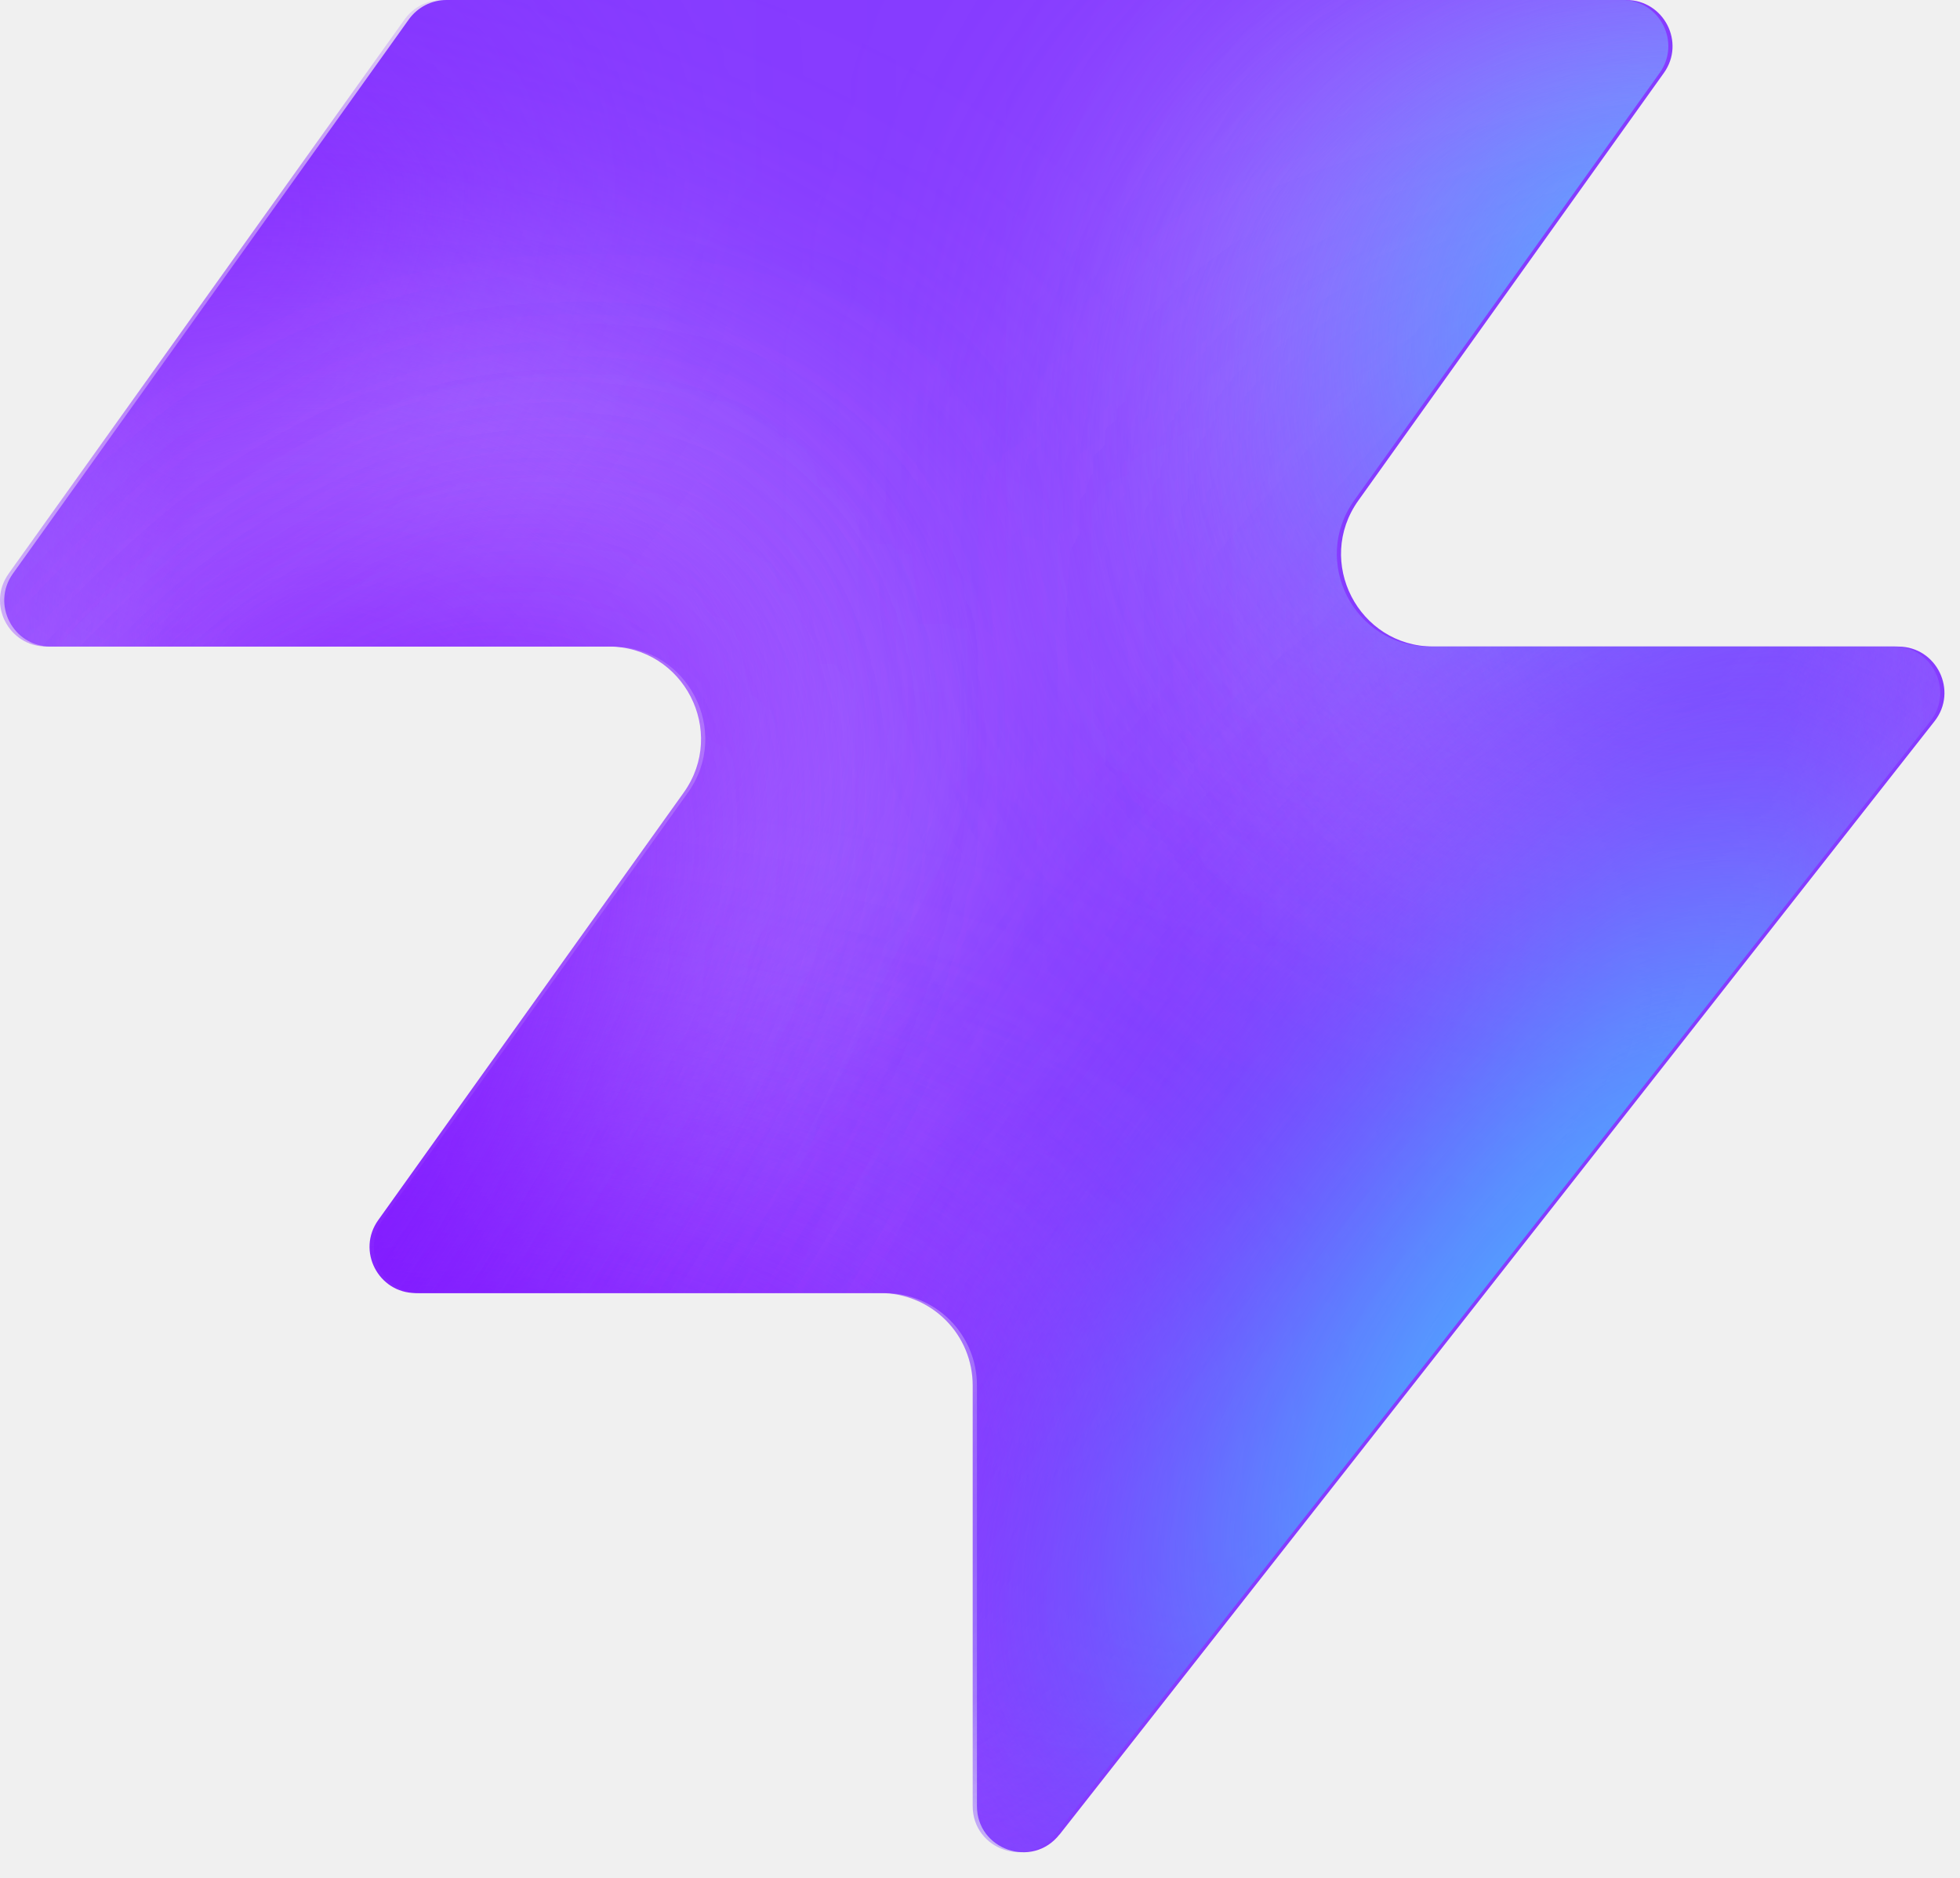
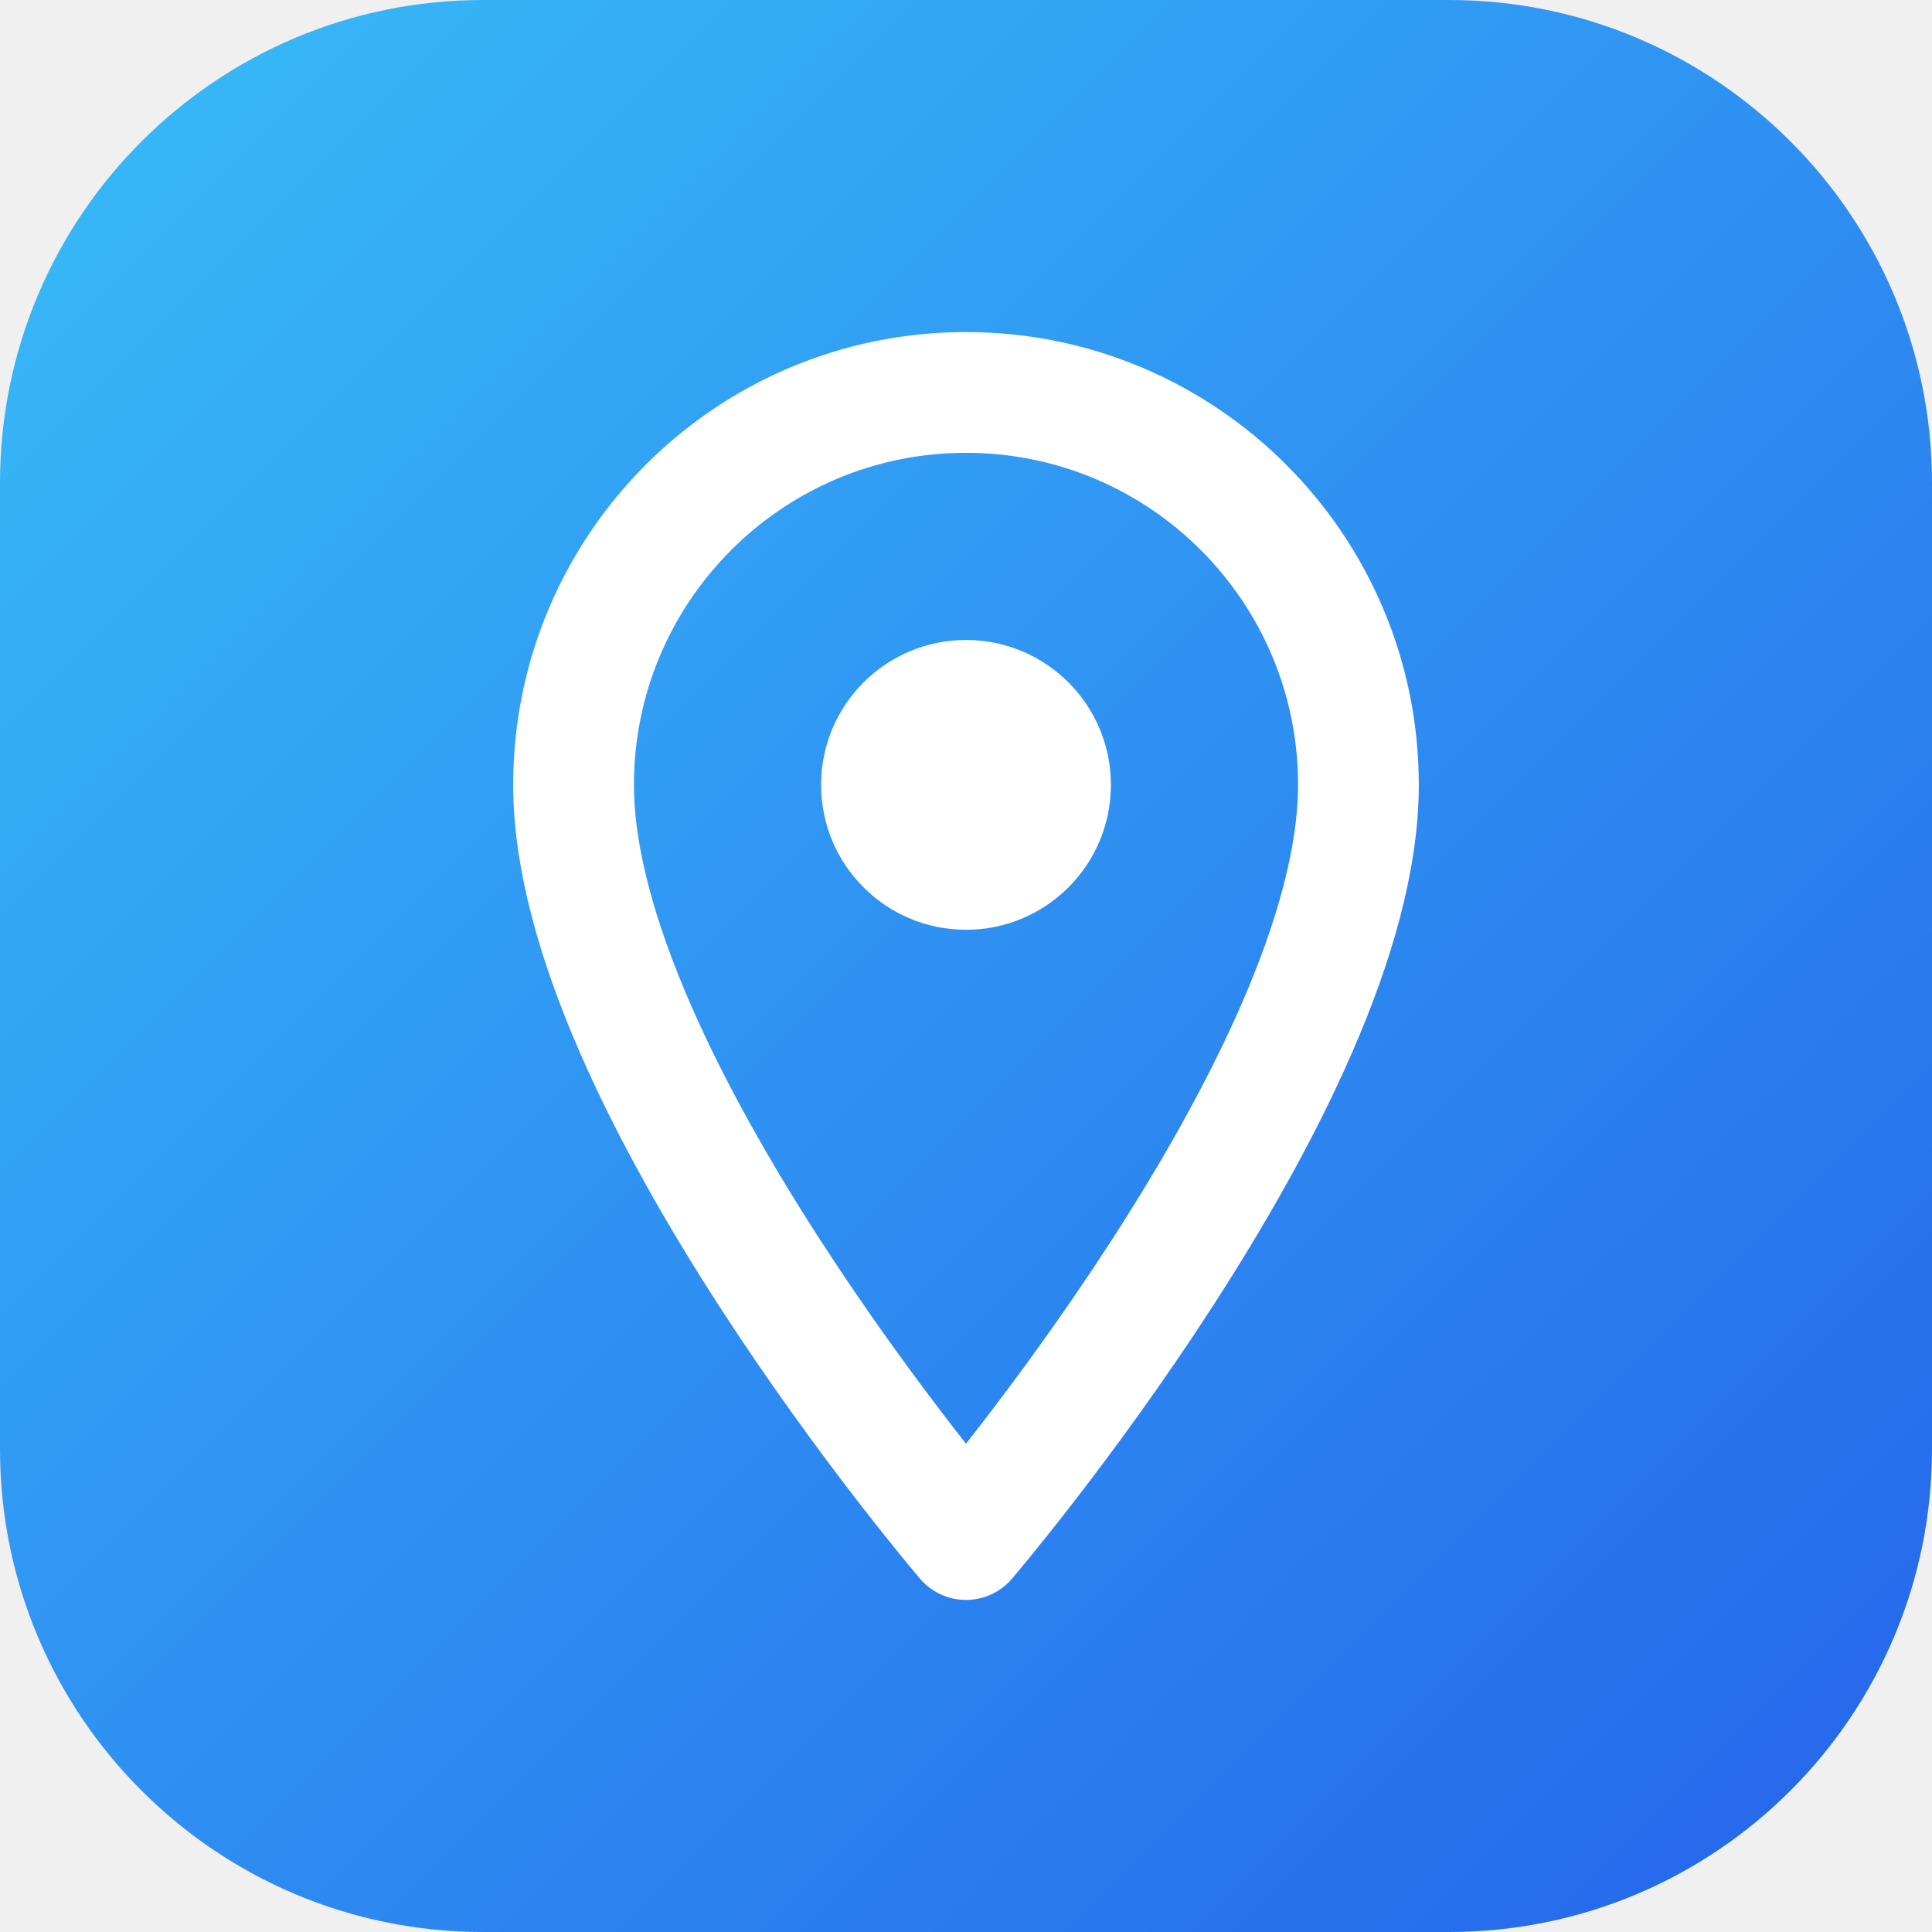
- <svg xmlns="http://www.w3.org/2000/svg" width="48" height="46" fill="none" viewBox="0 0 48 46">
-   <path fill="#863bff" d="M25.946 44.938c-.664.845-2.021.375-2.021-.698V33.937a2.26 2.26 0 0 0-2.262-2.262H10.287c-.92 0-1.456-1.04-.92-1.788l7.48-10.471c1.07-1.497 0-3.578-1.842-3.578H1.237c-.92 0-1.456-1.04-.92-1.788L10.013.474c.214-.297.556-.474.92-.474h28.894c.92 0 1.456 1.04.92 1.788l-7.48 10.471c-1.07 1.498 0 3.579 1.842 3.579h11.377c.943 0 1.473 1.088.89 1.83L25.947 44.94z" style="fill:#863bff;fill:color(display-p3 .525 .23 1);fill-opacity:1" />
-   <mask id="a" width="48" height="46" x="0" y="0" maskUnits="userSpaceOnUse" style="mask-type:alpha">
-     <path fill="#000" d="M25.842 44.938c-.664.844-2.021.375-2.021-.698V33.937a2.26 2.26 0 0 0-2.262-2.262H10.183c-.92 0-1.456-1.04-.92-1.788l7.48-10.471c1.07-1.498 0-3.579-1.842-3.579H1.133c-.92 0-1.456-1.04-.92-1.787L9.91.473c.214-.297.556-.474.92-.474h28.894c.92 0 1.456 1.04.92 1.788l-7.48 10.471c-1.07 1.498 0 3.578 1.842 3.578h11.377c.943 0 1.473 1.088.89 1.832L25.843 44.94z" style="fill:#000;fill-opacity:1" />
-   </mask>
-   <g mask="url(#a)">
-     <g filter="url(#b)">
-       <ellipse cx="5.508" cy="14.704" fill="#ede6ff" rx="5.508" ry="14.704" style="fill:#ede6ff;fill:color(display-p3 .927 .903 1);fill-opacity:1" transform="matrix(.00324 1 1 -.00324 -4.47 31.516)" />
-     </g>
-     <g filter="url(#c)">
-       <ellipse cx="10.399" cy="29.851" fill="#ede6ff" rx="10.399" ry="29.851" style="fill:#ede6ff;fill:color(display-p3 .927 .903 1);fill-opacity:1" transform="matrix(.00324 1 1 -.00324 -39.328 7.883)" />
-     </g>
-     <g filter="url(#d)">
-       <ellipse cx="5.508" cy="30.487" fill="#7e14ff" rx="5.508" ry="30.487" style="fill:#7e14ff;fill:color(display-p3 .492 .077 1);fill-opacity:1" transform="rotate(89.814 -25.913 -14.639)scale(1 -1)" />
-     </g>
-     <g filter="url(#e)">
-       <ellipse cx="5.508" cy="30.599" fill="#7e14ff" rx="5.508" ry="30.599" style="fill:#7e14ff;fill:color(display-p3 .492 .077 1);fill-opacity:1" transform="rotate(89.814 -32.644 -3.334)scale(1 -1)" />
-     </g>
-     <g filter="url(#f)">
-       <ellipse cx="5.508" cy="30.599" fill="#7e14ff" rx="5.508" ry="30.599" style="fill:#7e14ff;fill:color(display-p3 .492 .077 1);fill-opacity:1" transform="matrix(.00324 1 1 -.00324 -34.34 30.47)" />
-     </g>
-     <g filter="url(#g)">
-       <ellipse cx="14.072" cy="22.078" fill="#ede6ff" rx="14.072" ry="22.078" style="fill:#ede6ff;fill:color(display-p3 .927 .903 1);fill-opacity:1" transform="rotate(93.35 24.506 48.493)scale(-1 1)" />
-     </g>
-     <g filter="url(#h)">
-       <ellipse cx="3.47" cy="21.501" fill="#7e14ff" rx="3.47" ry="21.501" style="fill:#7e14ff;fill:color(display-p3 .492 .077 1);fill-opacity:1" transform="rotate(89.009 28.708 47.59)scale(-1 1)" />
-     </g>
-     <g filter="url(#i)">
-       <ellipse cx="3.47" cy="21.501" fill="#7e14ff" rx="3.47" ry="21.501" style="fill:#7e14ff;fill:color(display-p3 .492 .077 1);fill-opacity:1" transform="rotate(89.009 28.708 47.59)scale(-1 1)" />
-     </g>
-     <g filter="url(#j)">
-       <ellipse cx=".387" cy="8.972" fill="#7e14ff" rx="4.407" ry="29.108" style="fill:#7e14ff;fill:color(display-p3 .492 .077 1);fill-opacity:1" transform="rotate(39.51 .387 8.972)" />
-     </g>
-     <g filter="url(#k)">
-       <ellipse cx="47.523" cy="-6.092" fill="#7e14ff" rx="4.407" ry="29.108" style="fill:#7e14ff;fill:color(display-p3 .492 .077 1);fill-opacity:1" transform="rotate(37.892 47.523 -6.092)" />
-     </g>
-     <g filter="url(#l)">
-       <ellipse cx="41.412" cy="6.333" fill="#47bfff" rx="5.971" ry="9.665" style="fill:#47bfff;fill:color(display-p3 .28 .748 1);fill-opacity:1" transform="rotate(37.892 41.412 6.333)" />
-     </g>
-     <g filter="url(#m)">
-       <ellipse cx="-1.879" cy="38.332" fill="#7e14ff" rx="4.407" ry="29.108" style="fill:#7e14ff;fill:color(display-p3 .492 .077 1);fill-opacity:1" transform="rotate(37.892 -1.88 38.332)" />
-     </g>
-     <g filter="url(#n)">
-       <ellipse cx="-1.879" cy="38.332" fill="#7e14ff" rx="4.407" ry="29.108" style="fill:#7e14ff;fill:color(display-p3 .492 .077 1);fill-opacity:1" transform="rotate(37.892 -1.88 38.332)" />
-     </g>
-     <g filter="url(#o)">
-       <ellipse cx="35.651" cy="29.907" fill="#7e14ff" rx="4.407" ry="29.108" style="fill:#7e14ff;fill:color(display-p3 .492 .077 1);fill-opacity:1" transform="rotate(37.892 35.651 29.907)" />
-     </g>
-     <g filter="url(#p)">
-       <ellipse cx="38.418" cy="32.4" fill="#47bfff" rx="5.971" ry="15.297" style="fill:#47bfff;fill:color(display-p3 .28 .748 1);fill-opacity:1" transform="rotate(37.892 38.418 32.4)" />
-     </g>
-   </g>
+ <svg xmlns="http://www.w3.org/2000/svg" viewBox="0 0 32 32">
  <defs>
-     <filter id="b" width="60.045" height="41.654" x="-19.77" y="16.149" color-interpolation-filters="sRGB" filterUnits="userSpaceOnUse">
-       <feFlood flood-opacity="0" result="BackgroundImageFix" />
-       <feBlend in="SourceGraphic" in2="BackgroundImageFix" result="shape" />
-       <feGaussianBlur result="effect1_foregroundBlur_2002_17158" stdDeviation="7.659" />
-     </filter>
-     <filter id="c" width="90.34" height="51.437" x="-54.613" y="-7.533" color-interpolation-filters="sRGB" filterUnits="userSpaceOnUse">
-       <feFlood flood-opacity="0" result="BackgroundImageFix" />
-       <feBlend in="SourceGraphic" in2="BackgroundImageFix" result="shape" />
-       <feGaussianBlur result="effect1_foregroundBlur_2002_17158" stdDeviation="7.659" />
-     </filter>
-     <filter id="d" width="79.355" height="29.4" x="-49.64" y="2.03" color-interpolation-filters="sRGB" filterUnits="userSpaceOnUse">
-       <feFlood flood-opacity="0" result="BackgroundImageFix" />
-       <feBlend in="SourceGraphic" in2="BackgroundImageFix" result="shape" />
-       <feGaussianBlur result="effect1_foregroundBlur_2002_17158" stdDeviation="4.596" />
-     </filter>
-     <filter id="e" width="79.579" height="29.4" x="-45.045" y="20.029" color-interpolation-filters="sRGB" filterUnits="userSpaceOnUse">
-       <feFlood flood-opacity="0" result="BackgroundImageFix" />
-       <feBlend in="SourceGraphic" in2="BackgroundImageFix" result="shape" />
-       <feGaussianBlur result="effect1_foregroundBlur_2002_17158" stdDeviation="4.596" />
-     </filter>
-     <filter id="f" width="79.579" height="29.4" x="-43.513" y="21.178" color-interpolation-filters="sRGB" filterUnits="userSpaceOnUse">
-       <feFlood flood-opacity="0" result="BackgroundImageFix" />
-       <feBlend in="SourceGraphic" in2="BackgroundImageFix" result="shape" />
-       <feGaussianBlur result="effect1_foregroundBlur_2002_17158" stdDeviation="4.596" />
-     </filter>
-     <filter id="g" width="74.749" height="58.852" x="15.756" y="-17.901" color-interpolation-filters="sRGB" filterUnits="userSpaceOnUse">
-       <feFlood flood-opacity="0" result="BackgroundImageFix" />
-       <feBlend in="SourceGraphic" in2="BackgroundImageFix" result="shape" />
-       <feGaussianBlur result="effect1_foregroundBlur_2002_17158" stdDeviation="7.659" />
-     </filter>
-     <filter id="h" width="61.377" height="25.362" x="23.548" y="2.284" color-interpolation-filters="sRGB" filterUnits="userSpaceOnUse">
-       <feFlood flood-opacity="0" result="BackgroundImageFix" />
-       <feBlend in="SourceGraphic" in2="BackgroundImageFix" result="shape" />
-       <feGaussianBlur result="effect1_foregroundBlur_2002_17158" stdDeviation="4.596" />
-     </filter>
-     <filter id="i" width="61.377" height="25.362" x="23.548" y="2.284" color-interpolation-filters="sRGB" filterUnits="userSpaceOnUse">
-       <feFlood flood-opacity="0" result="BackgroundImageFix" />
-       <feBlend in="SourceGraphic" in2="BackgroundImageFix" result="shape" />
-       <feGaussianBlur result="effect1_foregroundBlur_2002_17158" stdDeviation="4.596" />
-     </filter>
-     <filter id="j" width="56.045" height="63.649" x="-27.636" y="-22.853" color-interpolation-filters="sRGB" filterUnits="userSpaceOnUse">
-       <feFlood flood-opacity="0" result="BackgroundImageFix" />
-       <feBlend in="SourceGraphic" in2="BackgroundImageFix" result="shape" />
-       <feGaussianBlur result="effect1_foregroundBlur_2002_17158" stdDeviation="4.596" />
-     </filter>
-     <filter id="k" width="54.814" height="64.646" x="20.116" y="-38.415" color-interpolation-filters="sRGB" filterUnits="userSpaceOnUse">
-       <feFlood flood-opacity="0" result="BackgroundImageFix" />
-       <feBlend in="SourceGraphic" in2="BackgroundImageFix" result="shape" />
-       <feGaussianBlur result="effect1_foregroundBlur_2002_17158" stdDeviation="4.596" />
-     </filter>
-     <filter id="l" width="33.541" height="35.313" x="24.641" y="-11.323" color-interpolation-filters="sRGB" filterUnits="userSpaceOnUse">
-       <feFlood flood-opacity="0" result="BackgroundImageFix" />
-       <feBlend in="SourceGraphic" in2="BackgroundImageFix" result="shape" />
-       <feGaussianBlur result="effect1_foregroundBlur_2002_17158" stdDeviation="4.596" />
-     </filter>
-     <filter id="m" width="54.814" height="64.646" x="-29.286" y="6.009" color-interpolation-filters="sRGB" filterUnits="userSpaceOnUse">
-       <feFlood flood-opacity="0" result="BackgroundImageFix" />
-       <feBlend in="SourceGraphic" in2="BackgroundImageFix" result="shape" />
-       <feGaussianBlur result="effect1_foregroundBlur_2002_17158" stdDeviation="4.596" />
-     </filter>
-     <filter id="n" width="54.814" height="64.646" x="-29.286" y="6.009" color-interpolation-filters="sRGB" filterUnits="userSpaceOnUse">
-       <feFlood flood-opacity="0" result="BackgroundImageFix" />
-       <feBlend in="SourceGraphic" in2="BackgroundImageFix" result="shape" />
-       <feGaussianBlur result="effect1_foregroundBlur_2002_17158" stdDeviation="4.596" />
-     </filter>
-     <filter id="o" width="54.814" height="64.646" x="8.244" y="-2.416" color-interpolation-filters="sRGB" filterUnits="userSpaceOnUse">
-       <feFlood flood-opacity="0" result="BackgroundImageFix" />
-       <feBlend in="SourceGraphic" in2="BackgroundImageFix" result="shape" />
-       <feGaussianBlur result="effect1_foregroundBlur_2002_17158" stdDeviation="4.596" />
-     </filter>
-     <filter id="p" width="39.409" height="43.623" x="18.713" y="10.588" color-interpolation-filters="sRGB" filterUnits="userSpaceOnUse">
-       <feFlood flood-opacity="0" result="BackgroundImageFix" />
-       <feBlend in="SourceGraphic" in2="BackgroundImageFix" result="shape" />
-       <feGaussianBlur result="effect1_foregroundBlur_2002_17158" stdDeviation="4.596" />
-     </filter>
+     <linearGradient id="g" x1="0" y1="0" x2="1" y2="1">
+       <stop offset="0" stop-color="#38bdf8" />
+       <stop offset="1" stop-color="#2563eb" />
+     </linearGradient>
  </defs>
+   <rect width="32" height="32" rx="8" fill="url(#g)" />
+   <path d="M16 6.5a6.5 6.5 0 0 0-6.5 6.5c0 4.9 6.5 12.5 6.5 12.5s6.5-7.6 6.5-12.5A6.5 6.5 0 0 0 16 6.5Z" fill="none" stroke="#fff" stroke-width="2" stroke-linejoin="round" />
+   <circle cx="16" cy="13" r="2.4" fill="#fff" />
</svg>
